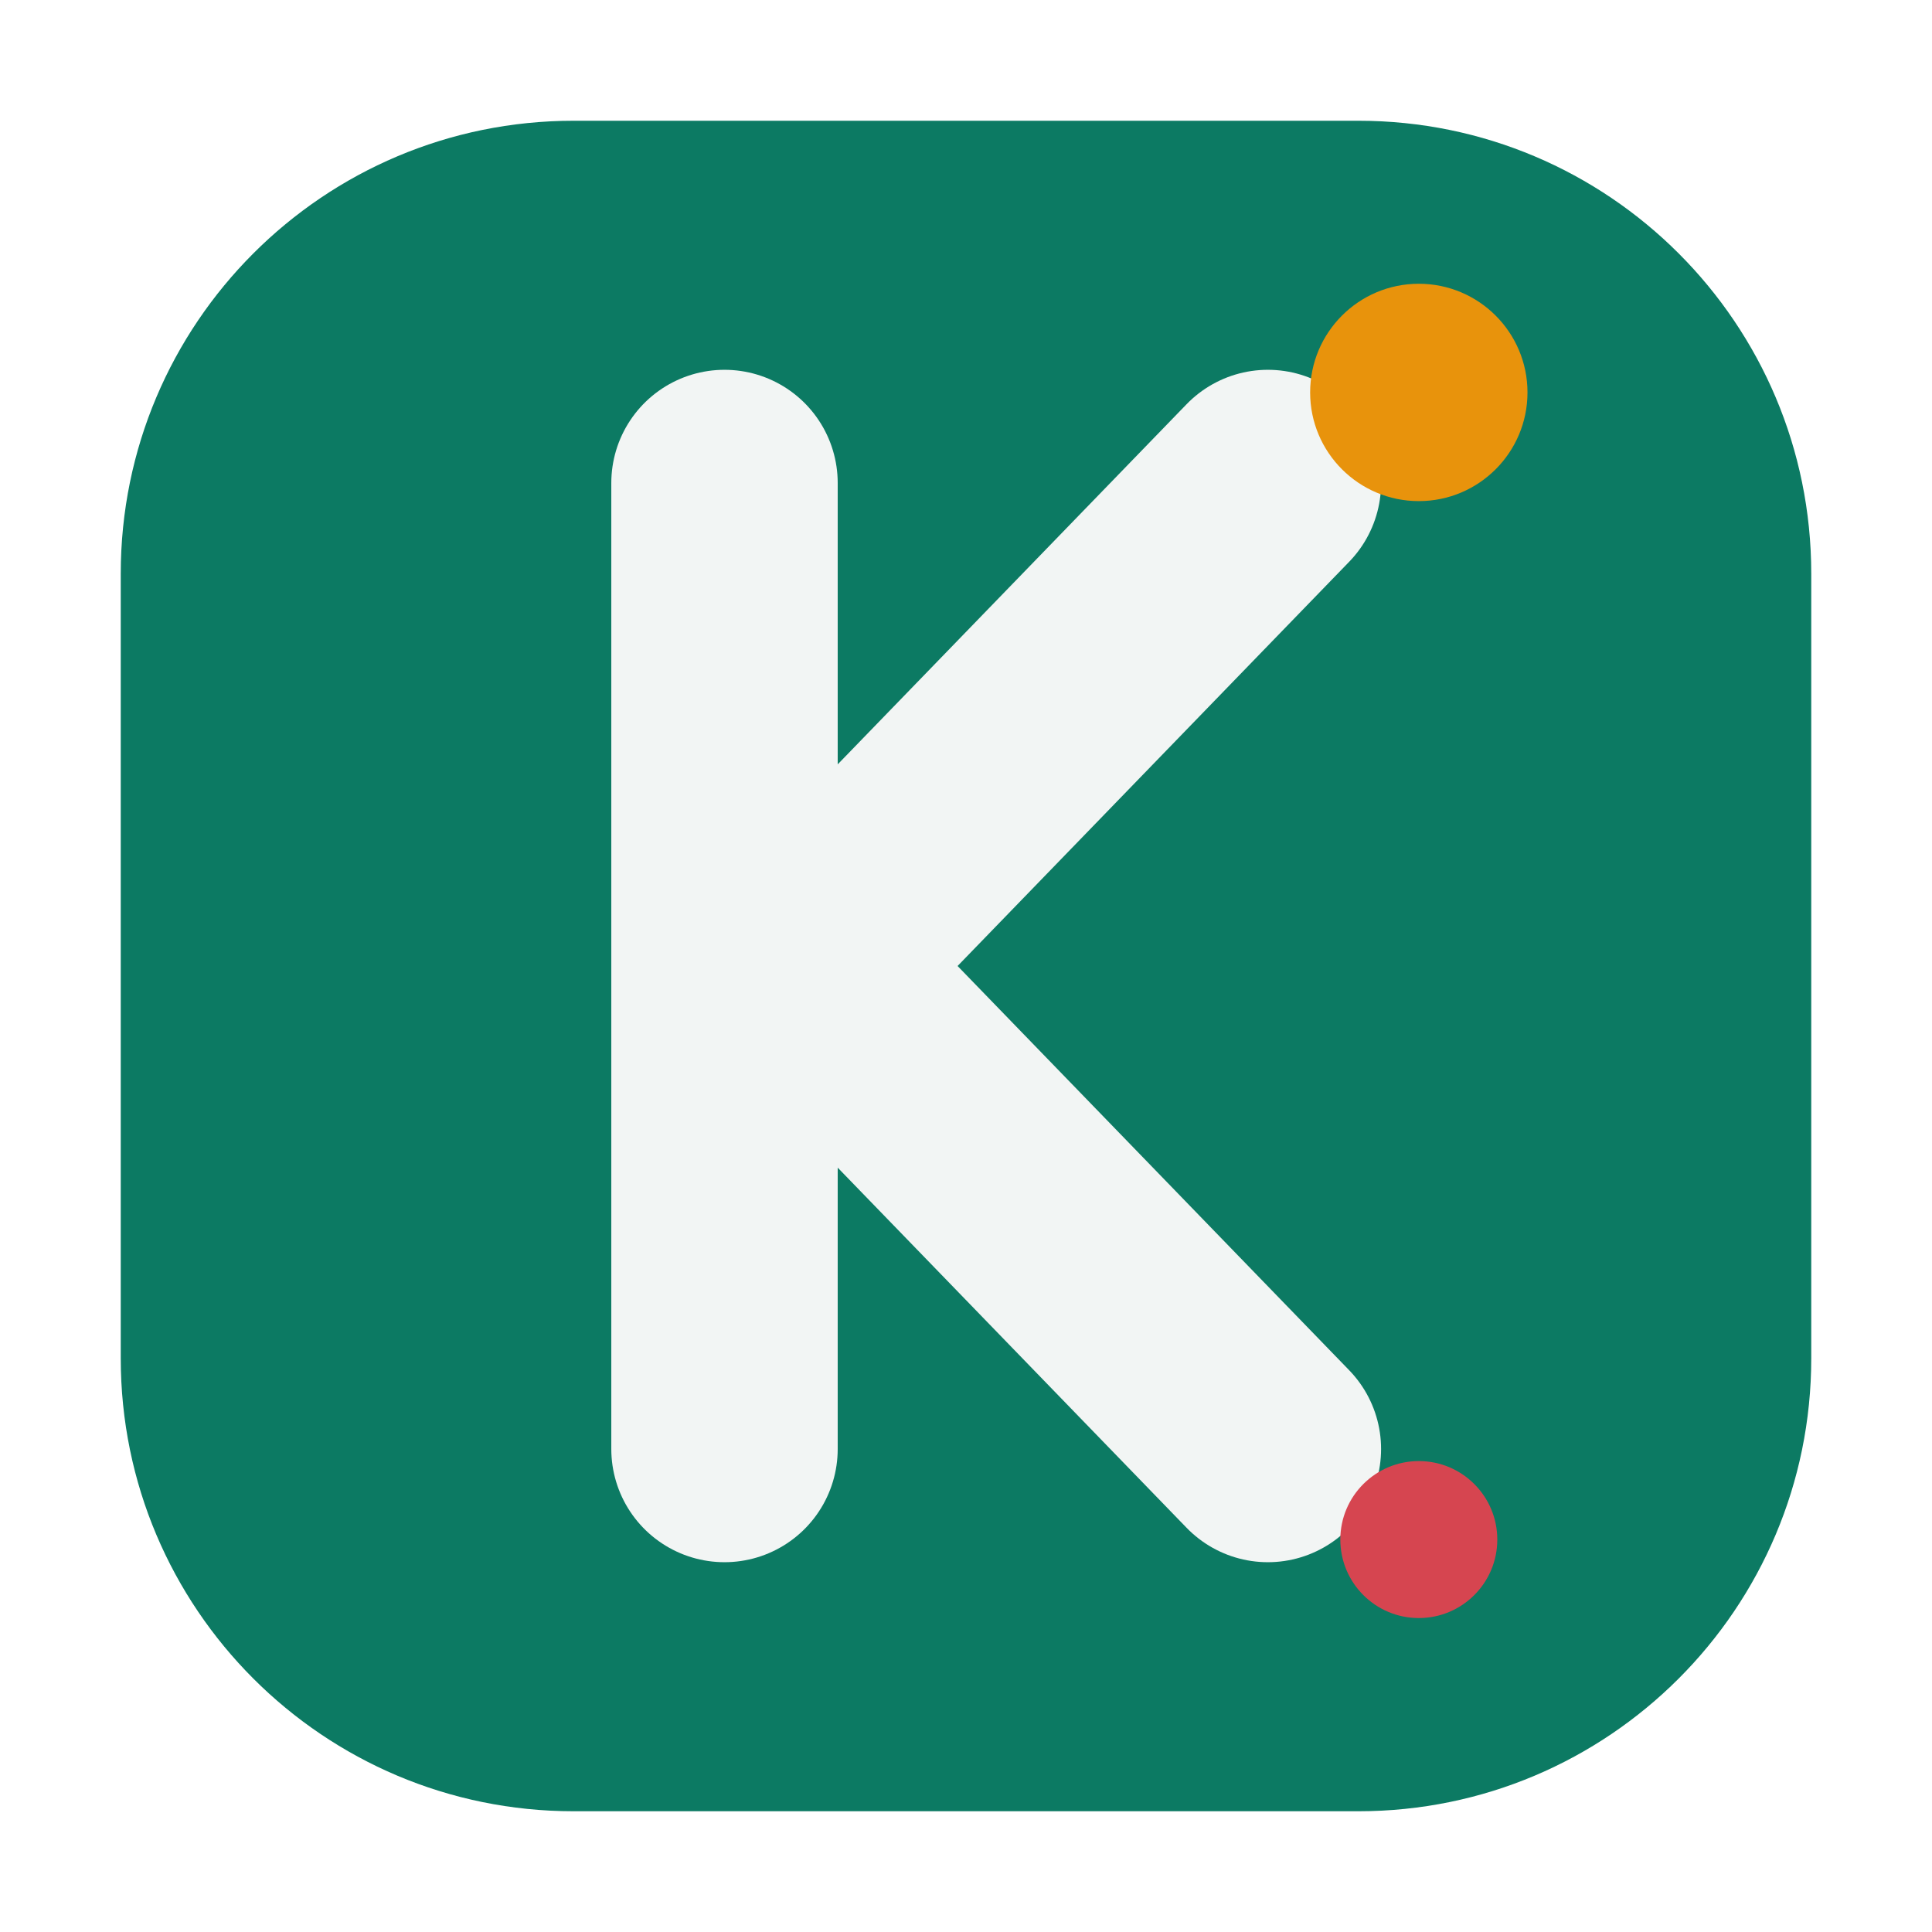
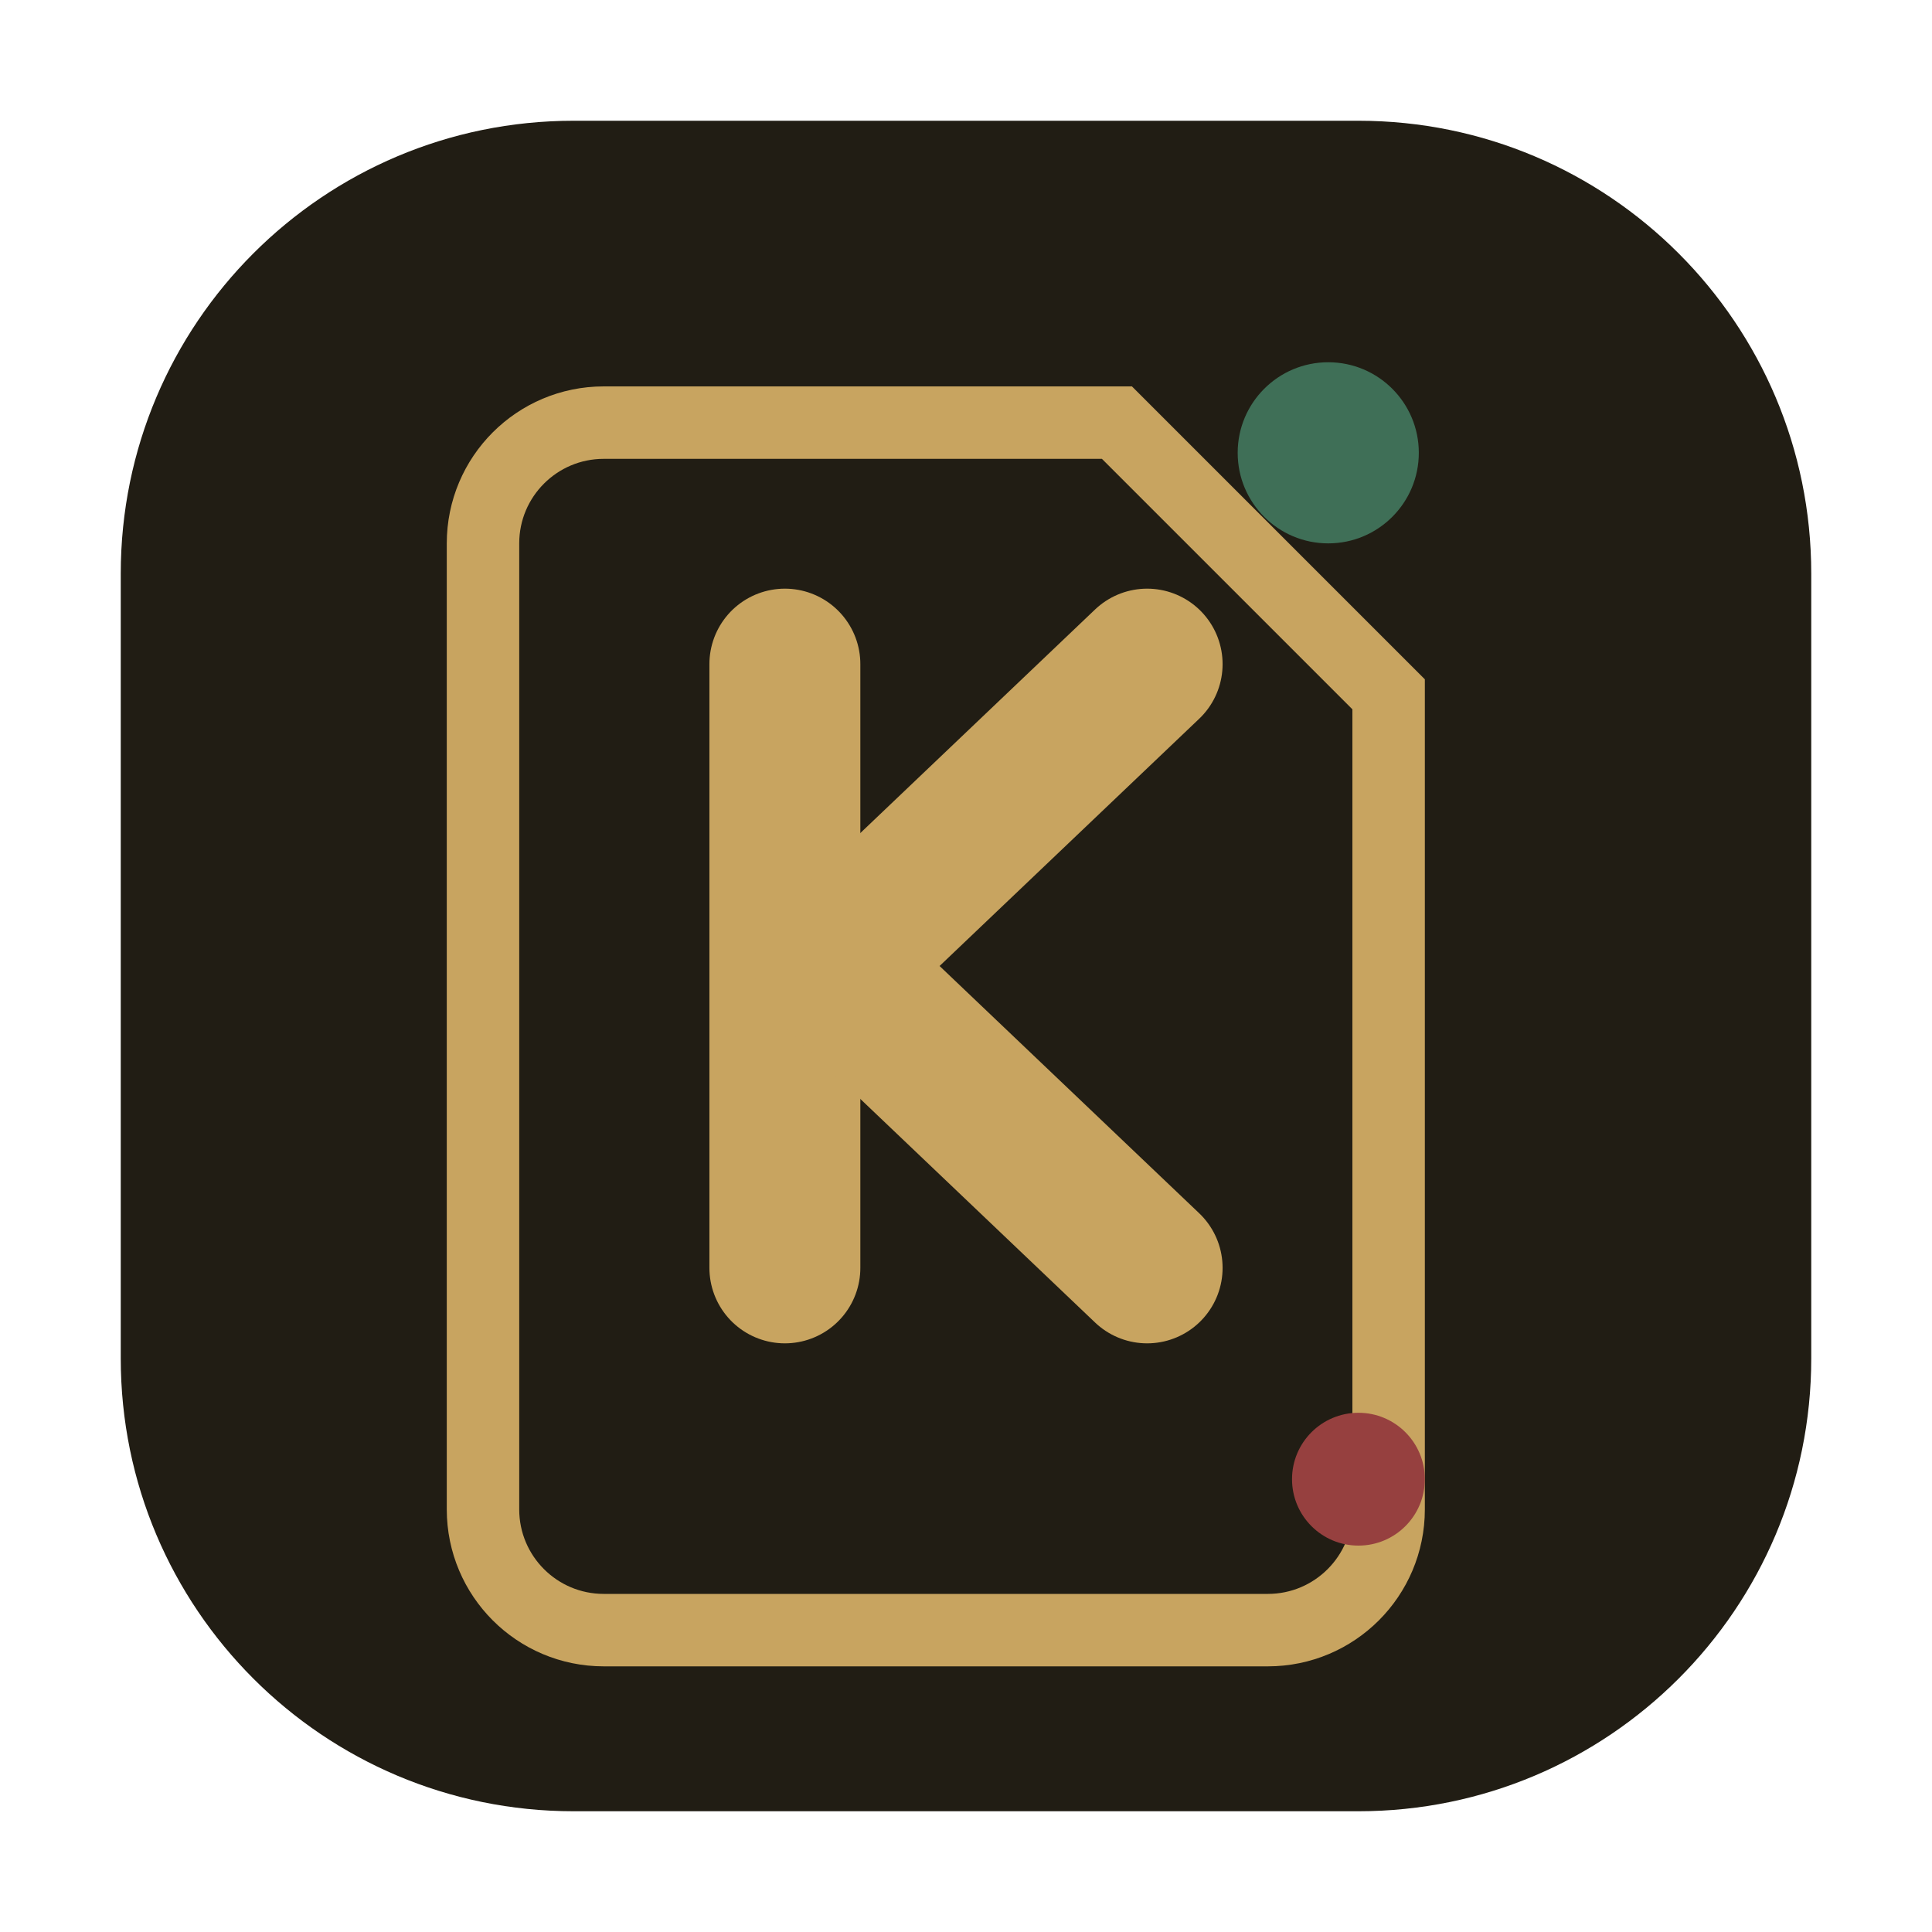
<svg xmlns="http://www.w3.org/2000/svg" viewBox="0 0 64 64">
-   <rect x="4" y="4" width="56" height="56" rx="15" fill="#0c7a63" />
-   <path d="M24 16v32" stroke="#f2f5f4" stroke-width="7.5" stroke-linecap="round" />
-   <path d="M42 16 26.5 32 42 48" stroke="#f2f5f4" stroke-width="7.5" stroke-linecap="round" stroke-linejoin="round" fill="none" />
-   <circle cx="47" cy="13" r="3.6" fill="#e8930c" />
-   <circle cx="47" cy="51" r="2.6" fill="#d64550" />
+   <rect x="4" y="4" width="56" height="56" rx="15" fill="#211d14" />
+   <path d="M20 14h17l9 9v27a4 4 0 0 1-4 4H20a4 4 0 0 1-4-4V18a4 4 0 0 1 4-4z" fill="none" stroke="#c8a460" stroke-width="2.4" />
+   <path d="M26 22v20" stroke="#c8a460" stroke-width="5" stroke-linecap="round" />
+   <path d="M38 22 27.5 32 38 42" stroke="#c8a460" stroke-width="5" stroke-linecap="round" stroke-linejoin="round" fill="none" />
+   <circle cx="44" cy="15" r="3" fill="#3f6f57" />
+   <circle cx="45" cy="49" r="2.2" fill="#96403f" />
</svg>
